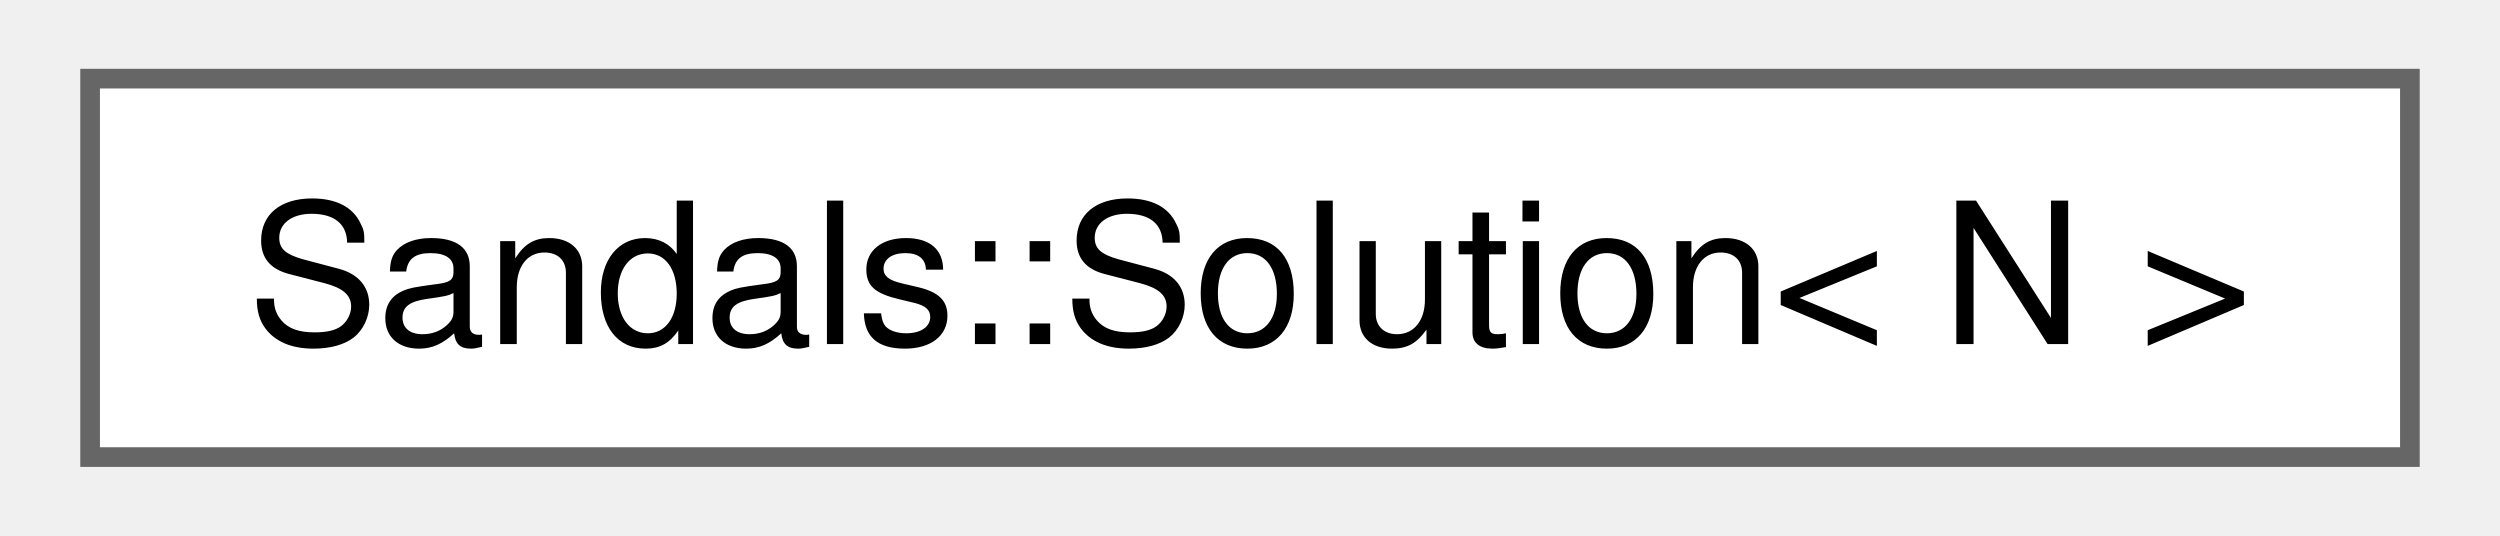
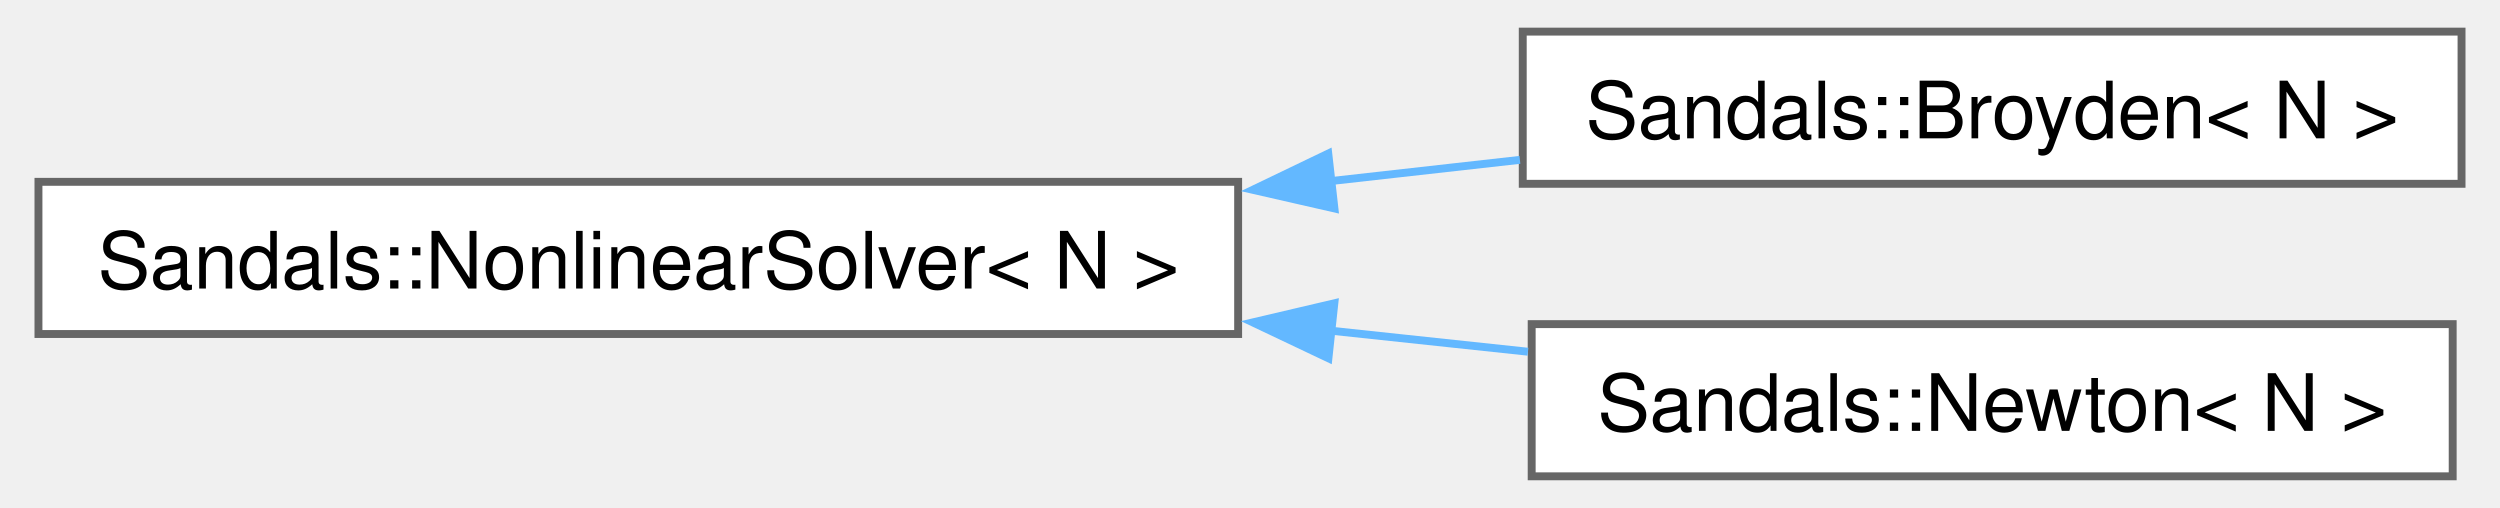
- <svg xmlns="http://www.w3.org/2000/svg" xmlns:xlink="http://www.w3.org/1999/xlink" width="126pt" height="27pt" viewBox="0.00 0.00 126.00 27.25">
-   <g id="graph0" class="graph" transform="scale(1 1) rotate(0) translate(4 23.25)">
+ <svg xmlns="http://www.w3.org/2000/svg" xmlns:xlink="http://www.w3.org/1999/xlink" width="315pt" height="64pt" viewBox="0.00 0.00 314.50 64.25">
+   <g id="graph0" class="graph" transform="scale(1 1) rotate(0) translate(4 60.25)">
    <g id="Node000000" class="node">
      <g id="a_Node000000">
-         <a xlink:href="struct_sandals_1_1_solution.html" target="_top" xlink:title="Class container for the numerical solution of a system of ODEs/DAEs.">
-           <polygon fill="white" stroke="#666666" points="118,-19.25 0,-19.25 0,0 118,0 118,-19.25" />
-           <text text-anchor="middle" x="59" y="-5.75" font-family="Helvetica,sans-Serif" font-size="10.00">Sandals::Solution&lt; N &gt;</text>
+         <a xlink:href="class_sandals_1_1_nonlinear_solver.html" target="_top" xlink:title="Class container for the nonlinear solver.">
+           <polygon fill="white" stroke="#666666" points="151.75,-37.25 0,-37.25 0,-18 151.75,-18 151.75,-37.25" />
+           <text text-anchor="middle" x="75.88" y="-23.75" font-family="Helvetica,sans-Serif" font-size="10.00">Sandals::NonlinearSolver&lt; N &gt;</text>
+         </a>
+       </g>
+     </g>
+     <g id="Node000001" class="node">
+       <g id="a_Node000001">
+         <a xlink:href="class_sandals_1_1_broyden.html" target="_top" xlink:title="Class container for the (damped) Broyden's method.">
+           <polygon fill="white" stroke="#666666" points="306.5,-56.25 187.75,-56.25 187.75,-37 306.5,-37 306.5,-56.25" />
+           <text text-anchor="middle" x="247.12" y="-42.75" font-family="Helvetica,sans-Serif" font-size="10.00">Sandals::Broyden&lt; N &gt;</text>
+         </a>
+       </g>
+     </g>
+     <g id="edge14_Node000000_Node000001" class="edge">
+       <g id="a_edge14_Node000000_Node000001">
+         <a xlink:title=" ">
+           <path fill="none" stroke="#63b8ff" d="M163.51,-37.35C171.59,-38.26 179.65,-39.16 187.39,-40.03" />
+           <polygon fill="#63b8ff" stroke="#63b8ff" points="163.93,-33.88 153.6,-36.24 163.15,-40.83 163.93,-33.88" />
+         </a>
+       </g>
+     </g>
+     <g id="Node000002" class="node">
+       <g id="a_Node000002">
+         <a xlink:href="class_sandals_1_1_newton.html" target="_top" xlink:title="Class container for the (damped) Newton's method with affine invariant step.">
+           <polygon fill="white" stroke="#666666" points="305.38,-19.25 188.88,-19.25 188.88,0 305.38,0 305.38,-19.25" />
+           <text text-anchor="middle" x="247.12" y="-5.75" font-family="Helvetica,sans-Serif" font-size="10.00">Sandals::Newton&lt; N &gt;</text>
+         </a>
+       </g>
+     </g>
+     <g id="edge15_Node000000_Node000002" class="edge">
+       <g id="a_edge15_Node000000_Node000002">
+         <a xlink:title=" ">
+           <path fill="none" stroke="#63b8ff" d="M163.28,-18.44C171.79,-17.53 180.29,-16.63 188.41,-15.76" />
+           <polygon fill="#63b8ff" stroke="#63b8ff" points="163.17,-14.93 153.6,-19.47 163.92,-21.89 163.17,-14.93" />
        </a>
      </g>
    </g>
  </g>
</svg>
